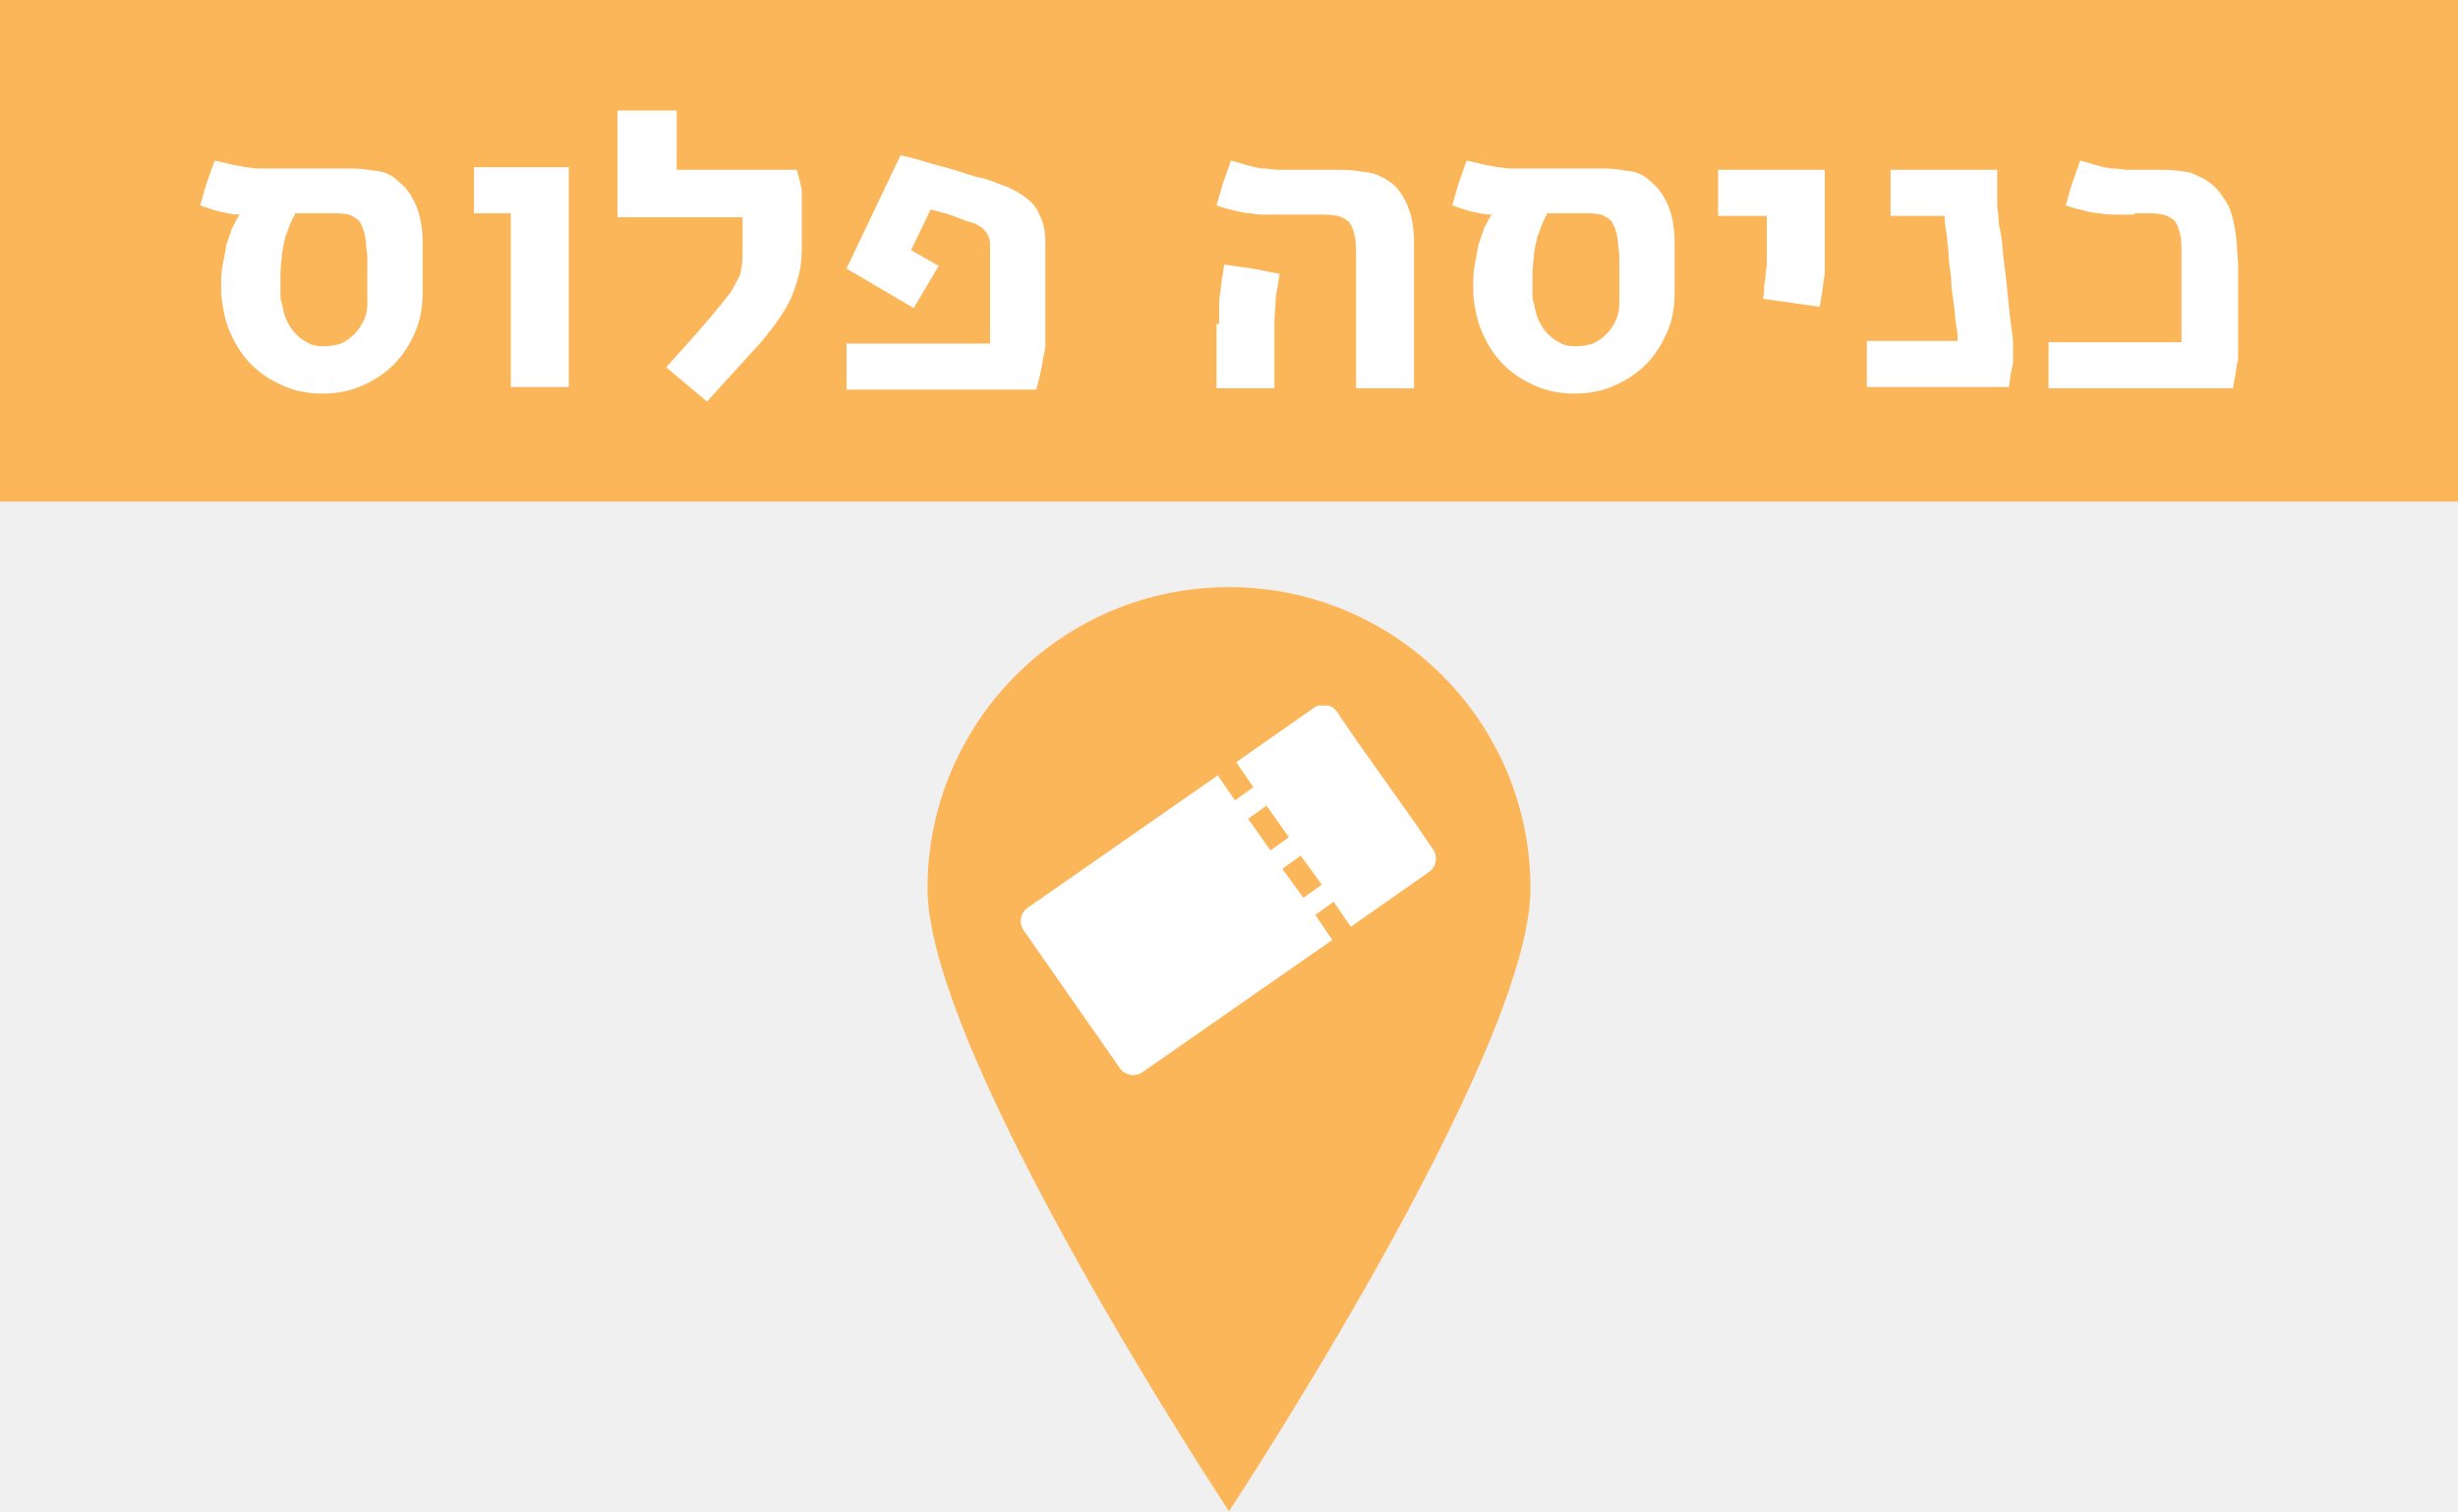
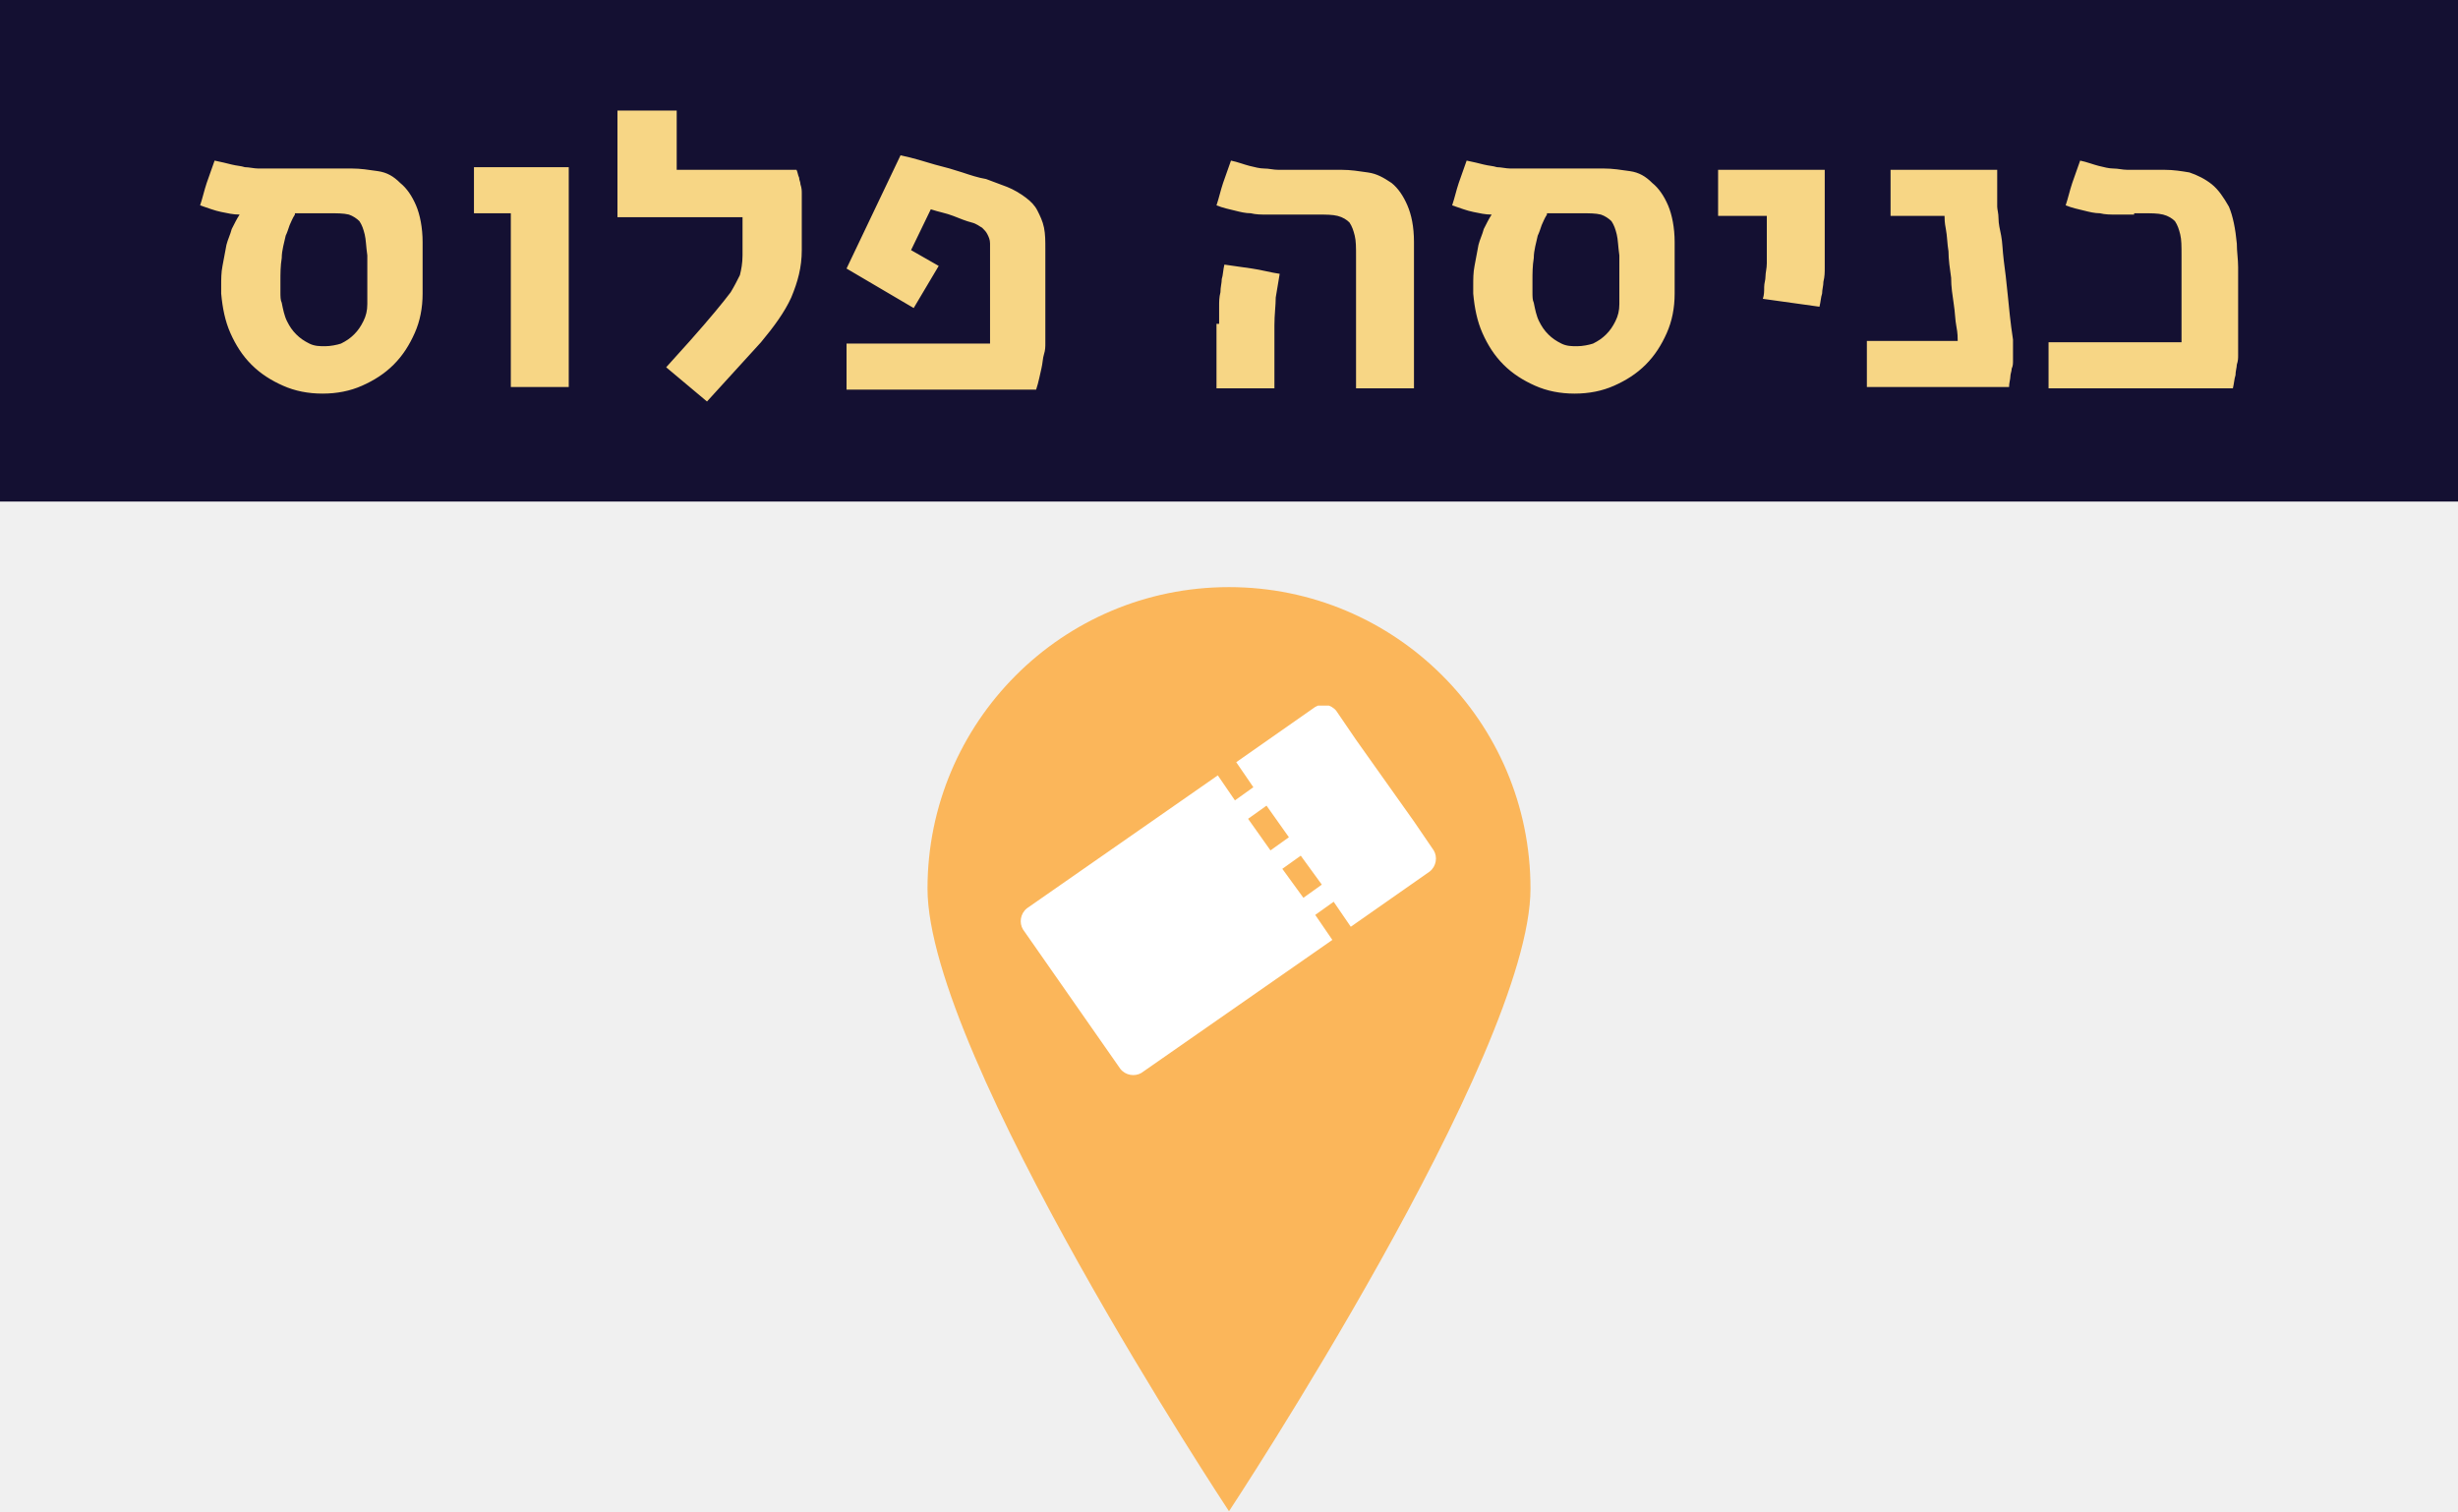
- <svg xmlns="http://www.w3.org/2000/svg" xmlns:xlink="http://www.w3.org/1999/xlink" height="114.8" width="186.7" xml:space="preserve" viewBox="0 0 186.7 114.8" y="0px" x="0px" id="Layer_1" version="1.1">
+ <svg xmlns="http://www.w3.org/2000/svg" xmlns:xlink="http://www.w3.org/1999/xlink" version="1.1" id="Layer_1" x="0px" y="0px" viewBox="0 0 186.7 114.8" xml:space="preserve" width="186.7" height="114.8">
  <defs id="defs437" />
-   <style id="style3" type="text/css">
+   <style type="text/css" id="style3">
	.st0{fill:#B5B0C1;}
	.st1{fill:#FFFFFF;}
	.st2{fill:none;stroke:#141032;stroke-width:0.25;}
	.st3{fill:#43255C;}
	.st4{clip-path:url(#SVGID_2_);fill:none;stroke:#141032;stroke-width:0.25;}
	.st5{fill:none;stroke:#141032;stroke-width:0.5;}
	.st6{fill:#99AC64;}
	.st7{clip-path:url(#SVGID_4_);fill:none;stroke:#141032;stroke-width:0.25;}
	.st8{clip-path:url(#SVGID_6_);fill:#43255C;}
	.st9{clip-path:url(#SVGID_8_);fill:#FBB65A;}
	.st10{clip-path:url(#SVGID_8_);fill:none;stroke:#141032;stroke-width:0.5;stroke-miterlimit:10;}
	.st11{fill:#F7D685;}
	.st12{clip-path:url(#SVGID_10_);fill:#141032;}
	.st13{fill:#141032;}
	.st14{fill:none;stroke:#231F20;stroke-width:0.25;}
	.st15{clip-path:url(#SVGID_12_);fill:#141032;}
	.st16{clip-path:url(#SVGID_12_);fill:#FFFFFF;}
	.st17{clip-path:url(#SVGID_14_);fill:#141032;}
	.st18{clip-path:url(#SVGID_14_);fill:#FFFFFF;}
	.st19{fill:#D81278;}
	.st20{clip-path:url(#SVGID_16_);fill:#141032;}
	.st21{clip-path:url(#SVGID_18_);fill:#141032;}
	.st22{clip-path:url(#SVGID_18_);fill:#FFFFFF;}
	.st23{clip-path:url(#SVGID_20_);fill:#141032;}
	.st24{clip-path:url(#SVGID_22_);fill:#141032;}
	.st25{clip-path:url(#SVGID_24_);fill:#FFFFFF;}
	.st26{clip-path:url(#SVGID_26_);fill:#FFFFFF;}
	.st27{clip-path:url(#SVGID_28_);fill:#141032;}
	.st28{clip-path:url(#SVGID_30_);fill:#141032;}
	.st29{clip-path:url(#SVGID_32_);fill:#FFFFFF;}
	.st30{clip-path:url(#SVGID_34_);fill:#FFFFFF;}
	.st31{fill:#8ACDAB;}
	.st32{clip-path:url(#SVGID_36_);fill:#141032;}
	.st33{clip-path:url(#SVGID_38_);fill:#FFFFFF;}
</style>
-   <rect transform="matrix(0,-1,1,0,0,0)" style="fill:#fbb65a;fill-opacity:1" id="rect371" height="186.7" width="38.1" class="st13" y="0" x="-38.1" />
-   <path style="fill:#ffffff;fill-opacity:1" id="path373" d="m 26.7,12.8 c 0.7,0 1.3,0.1 2,0.2 0.7,0.1 1.2,0.4 1.7,0.9 0.5,0.4 0.9,1 1.2,1.7 0.3,0.7 0.5,1.7 0.5,2.8 0,0.2 0,0.5 0,0.7 0,0.2 0,0.5 0,0.8 0,0.3 0,0.7 0,1 0,0.4 0,0.8 0,1.4 0,1.1 -0.2,2.1 -0.6,3 -0.4,0.9 -0.9,1.7 -1.6,2.4 -0.7,0.7 -1.5,1.2 -2.4,1.6 -0.9,0.4 -1.9,0.6 -3,0.6 -1.1,0 -2.1,-0.2 -3,-0.6 -0.9,-0.4 -1.7,-0.9 -2.4,-1.6 -0.7,-0.7 -1.2,-1.5 -1.6,-2.4 -0.4,-0.9 -0.6,-1.9 -0.7,-3 0,-0.1 0,-0.2 0,-0.3 0,-0.1 0,-0.2 0,-0.3 0,-0.5 0,-1 0.1,-1.5 0.1,-0.5 0.2,-1.1 0.3,-1.6 0.1,-0.4 0.3,-0.8 0.4,-1.2 0.2,-0.4 0.4,-0.8 0.6,-1.1 -0.5,0 -0.9,-0.1 -1.4,-0.2 -0.5,-0.1 -1,-0.3 -1.6,-0.5 0.2,-0.6 0.3,-1.1 0.5,-1.7 0.2,-0.6 0.4,-1.1 0.6,-1.7 0.5,0.1 0.9,0.2 1.3,0.3 0.4,0.1 0.7,0.1 1,0.2 0.3,0 0.7,0.1 1,0.1 0.3,0 0.7,0 1.2,0 l 0.5,0 5.4,0 z m -4.3,3.5 c -0.2,0.3 -0.3,0.6 -0.4,0.8 -0.1,0.3 -0.2,0.6 -0.3,0.8 -0.1,0.5 -0.3,1.1 -0.3,1.7 -0.1,0.6 -0.1,1.2 -0.1,1.7 0,0.3 0,0.6 0,0.9 0,0.3 0,0.6 0.1,0.8 0.1,0.5 0.2,1 0.4,1.4 0.2,0.4 0.4,0.7 0.7,1 0.3,0.3 0.6,0.5 1,0.7 0.4,0.2 0.8,0.2 1.2,0.2 0.4,0 0.9,-0.1 1.2,-0.2 0.4,-0.2 0.7,-0.4 1,-0.7 0.3,-0.3 0.5,-0.6 0.7,-1 0.2,-0.4 0.3,-0.8 0.3,-1.3 0,-0.2 0,-0.5 0,-0.8 0,-0.3 0,-0.6 0,-0.9 0,-0.3 0,-0.7 0,-1 0,-0.3 0,-0.7 0,-1 -0.1,-0.7 -0.1,-1.2 -0.2,-1.6 -0.1,-0.4 -0.2,-0.7 -0.4,-1 -0.2,-0.2 -0.5,-0.4 -0.8,-0.5 -0.4,-0.1 -0.9,-0.1 -1.5,-0.1 l -2.6,0 z m 20.8,-3.5 0,16.6 -4.4,0 0,-13.2 -2.8,0 0,-3.5 7.2,0 z m 8.2,-4.6 0,4.7 9.1,0 c 0.1,0.2 0.1,0.4 0.2,0.6 0,0.2 0.1,0.3 0.1,0.5 0.1,0.3 0.1,0.5 0.1,0.7 0,0.2 0,0.5 0,0.8 l 0,3.5 c 0,1.3 -0.3,2.4 -0.8,3.6 -0.5,1.1 -1.3,2.2 -2.3,3.4 l -4.1,4.5 -3.1,-2.6 1.8,-2 c 0.8,-0.9 1.4,-1.6 1.9,-2.2 0.5,-0.6 0.9,-1.1 1.2,-1.5 0.3,-0.5 0.5,-0.9 0.7,-1.3 0.1,-0.4 0.2,-0.9 0.2,-1.5 l 0,-2.9 -9.5,0 0,-8.1 4.5,0 z m 17,3.6 c 1,0.2 1.9,0.5 2.6,0.7 0.8,0.2 1.5,0.4 2.1,0.6 0.6,0.2 1.2,0.4 1.8,0.5 0.5,0.2 1.1,0.4 1.6,0.6 0.5,0.2 1,0.5 1.4,0.8 0.4,0.3 0.7,0.6 0.9,1 0.2,0.4 0.4,0.8 0.5,1.3 0.1,0.5 0.1,1 0.1,1.6 l 0,6.4 c 0,0.3 0,0.5 0,0.8 0,0.2 0,0.5 -0.1,0.8 -0.1,0.3 -0.1,0.7 -0.2,1.1 -0.1,0.4 -0.2,1 -0.4,1.6 l -14.4,0 0,-3.5 10.9,0 0,-6.6 c 0,-0.4 0,-0.7 0,-1 0,-0.3 -0.1,-0.5 -0.2,-0.7 -0.1,-0.2 -0.2,-0.3 -0.4,-0.5 -0.2,-0.1 -0.4,-0.3 -0.8,-0.4 -0.4,-0.1 -0.9,-0.3 -1.4,-0.5 -0.5,-0.2 -1.1,-0.3 -1.7,-0.5 l -1.5,3.1 2.1,1.2 -1.9,3.2 -5.1,-3 4.1,-8.6 z m 29.2,4.5 c -0.5,0 -1,0 -1.4,0 -0.4,0 -0.8,0 -1.2,-0.1 -0.4,0 -0.8,-0.1 -1.2,-0.2 -0.4,-0.1 -0.9,-0.2 -1.4,-0.4 0.2,-0.6 0.3,-1.1 0.5,-1.7 0.2,-0.6 0.4,-1.1 0.6,-1.7 0.5,0.1 1,0.3 1.4,0.4 0.4,0.1 0.8,0.2 1.1,0.2 0.4,0 0.7,0.1 1.1,0.1 0.4,0 0.9,0 1.4,0 l 3.4,0 c 0.7,0 1.3,0.1 2,0.2 0.7,0.1 1.2,0.4 1.8,0.8 0.5,0.4 0.9,1 1.2,1.7 0.3,0.7 0.5,1.6 0.5,2.8 l 0,11.1 -4.4,0 0,-10 c 0,-0.7 0,-1.2 -0.1,-1.6 -0.1,-0.4 -0.2,-0.7 -0.4,-1 -0.2,-0.2 -0.5,-0.4 -0.9,-0.5 -0.4,-0.1 -0.9,-0.1 -1.5,-0.1 l -2.5,0 z m -5,8.3 c 0,-0.5 0,-0.9 0,-1.3 0,-0.4 0,-0.7 0.1,-1.1 0,-0.4 0.1,-0.7 0.1,-1 0.1,-0.3 0.1,-0.7 0.2,-1.1 0.7,0.1 1.4,0.2 2.1,0.3 0.7,0.1 1.4,0.3 2.1,0.4 -0.1,0.6 -0.2,1.2 -0.3,1.8 0,0.6 -0.1,1.3 -0.1,2.1 l 0,4.8 -4.4,0 0,-4.9 z m 29.2,-11.8 c 0.7,0 1.3,0.1 2,0.2 0.7,0.1 1.2,0.4 1.7,0.9 0.5,0.4 0.9,1 1.2,1.7 0.3,0.7 0.5,1.7 0.5,2.8 0,0.2 0,0.5 0,0.7 0,0.2 0,0.5 0,0.8 0,0.3 0,0.7 0,1 0,0.4 0,0.8 0,1.4 0,1.1 -0.2,2.1 -0.6,3 -0.4,0.9 -0.9,1.7 -1.6,2.4 -0.7,0.7 -1.5,1.2 -2.4,1.6 -0.9,0.4 -1.9,0.6 -3,0.6 -1.1,0 -2.1,-0.2 -3,-0.6 -0.9,-0.4 -1.7,-0.9 -2.4,-1.6 -0.7,-0.7 -1.2,-1.5 -1.6,-2.4 -0.4,-0.9 -0.6,-1.9 -0.7,-3 0,-0.1 0,-0.2 0,-0.3 0,-0.1 0,-0.2 0,-0.3 0,-0.5 0,-1 0.1,-1.5 0.1,-0.5 0.2,-1.1 0.3,-1.6 0.1,-0.4 0.3,-0.8 0.4,-1.2 0.2,-0.4 0.4,-0.8 0.6,-1.1 -0.5,0 -0.9,-0.1 -1.4,-0.2 -0.5,-0.1 -1,-0.3 -1.6,-0.5 0.2,-0.6 0.3,-1.1 0.5,-1.7 0.2,-0.6 0.4,-1.1 0.6,-1.7 0.5,0.1 0.9,0.2 1.3,0.3 0.4,0.1 0.7,0.1 1,0.2 0.3,0 0.7,0.1 1,0.1 0.3,0 0.7,0 1.2,0 l 0.5,0 5.4,0 z m -4.3,3.5 c -0.2,0.3 -0.3,0.6 -0.4,0.8 -0.1,0.3 -0.2,0.6 -0.3,0.8 -0.1,0.5 -0.3,1.1 -0.3,1.7 -0.1,0.6 -0.1,1.2 -0.1,1.7 0,0.3 0,0.6 0,0.9 0,0.3 0,0.6 0.1,0.8 0.1,0.5 0.2,1 0.4,1.4 0.2,0.4 0.4,0.7 0.7,1 0.3,0.3 0.6,0.5 1,0.7 0.4,0.2 0.8,0.2 1.2,0.2 0.4,0 0.9,-0.1 1.2,-0.2 0.4,-0.2 0.7,-0.4 1,-0.7 0.3,-0.3 0.5,-0.6 0.7,-1 0.2,-0.4 0.3,-0.8 0.3,-1.3 0,-0.2 0,-0.5 0,-0.8 0,-0.3 0,-0.6 0,-0.9 0,-0.3 0,-0.7 0,-1 0,-0.3 0,-0.7 0,-1 -0.1,-0.7 -0.1,-1.2 -0.2,-1.6 -0.1,-0.4 -0.2,-0.7 -0.4,-1 -0.2,-0.2 -0.5,-0.4 -0.8,-0.5 -0.4,-0.1 -0.9,-0.1 -1.5,-0.1 l -2.6,0 z m 21.1,-3.5 0,6.1 c 0,0.6 0,1.1 0,1.4 0,0.4 0,0.7 -0.1,1.1 0,0.3 -0.1,0.6 -0.1,0.9 -0.1,0.3 -0.1,0.6 -0.2,1 l -4.3,-0.6 c 0.1,-0.3 0.1,-0.6 0.1,-0.9 0,-0.3 0.1,-0.5 0.1,-0.8 0,-0.3 0.1,-0.6 0.1,-1 0,-0.4 0,-0.8 0,-1.3 l 0,-2.3 -3.7,0 0,-3.5 8.1,0 z m 13.1,0 0,2.2 c 0,0.2 0,0.4 0,0.7 0,0.2 0.1,0.5 0.1,0.9 0,0.4 0.1,0.8 0.2,1.3 0.1,0.5 0.1,1.1 0.2,1.9 0.1,0.7 0.2,1.6 0.3,2.6 0.1,1 0.2,2.1 0.4,3.4 0,0.2 0,0.3 0,0.5 0,0.2 0,0.3 0,0.4 0,0.2 0,0.5 0,0.7 0,0.2 0,0.4 -0.1,0.6 0,0.2 -0.1,0.4 -0.1,0.6 0,0.2 -0.1,0.5 -0.1,0.8 l -10.8,0 0,-3.5 6.9,0 c 0,-0.2 0,-0.6 -0.1,-1.1 -0.1,-0.5 -0.1,-1.1 -0.2,-1.7 -0.1,-0.7 -0.2,-1.3 -0.2,-2 -0.1,-0.7 -0.2,-1.4 -0.2,-2 -0.1,-0.6 -0.1,-1.2 -0.2,-1.7 -0.1,-0.5 -0.1,-0.8 -0.1,-1 l -4.1,0 0,-3.5 8.1,0 z m 10.4,3.5 c -0.5,0 -1,0 -1.4,0 -0.4,0 -0.8,0 -1.2,-0.1 -0.4,0 -0.8,-0.1 -1.2,-0.2 -0.4,-0.1 -0.9,-0.2 -1.4,-0.4 0.2,-0.6 0.3,-1.1 0.5,-1.7 0.2,-0.6 0.4,-1.1 0.6,-1.7 0.5,0.1 1,0.3 1.4,0.4 0.4,0.1 0.8,0.2 1.1,0.2 0.4,0 0.7,0.1 1.1,0.1 0.4,0 0.9,0 1.4,0 l 1.4,0 c 0.7,0 1.3,0.1 1.9,0.2 0.6,0.2 1.2,0.5 1.7,0.9 0.5,0.4 0.9,1 1.3,1.7 0.3,0.7 0.5,1.7 0.6,2.8 0,0.6 0.1,1.2 0.1,1.8 0,0.6 0,1.2 0,1.8 0,0.6 0,1.3 0,2 0,0.7 0,1.4 0,2.2 0,0.3 0,0.5 0,0.7 0,0.2 0,0.4 -0.1,0.7 0,0.2 -0.1,0.5 -0.1,0.8 -0.1,0.3 -0.1,0.6 -0.2,1 l -14,0 0,-3.5 10.1,0 c 0,-0.5 0,-1 0,-1.6 0,-0.5 0,-1.1 0,-1.7 0,-0.6 0,-1.1 0,-1.7 0,-0.6 0,-1.1 0,-1.6 0,-0.7 0,-1.2 -0.1,-1.6 -0.1,-0.4 -0.2,-0.7 -0.4,-1 -0.2,-0.2 -0.5,-0.4 -0.9,-0.5 -0.4,-0.1 -0.9,-0.1 -1.5,-0.1 l -0.7,0 z" class="st11" />
-   <g transform="matrix(0,-1,1,0,-1138.45,512)" id="g375">
+   <rect x="-38.1" y="0" class="st13" width="38.1" height="186.7" id="rect371" style="fill:#141032;fill-opacity:1" transform="matrix(0,-1,1,0,0,0)" />
+   <path class="st11" d="m 26.7,12.8 c 0.7,0 1.3,0.1 2,0.2 0.7,0.1 1.2,0.4 1.7,0.9 0.5,0.4 0.9,1 1.2,1.7 0.3,0.7 0.5,1.7 0.5,2.8 0,0.2 0,0.5 0,0.7 0,0.2 0,0.5 0,0.8 0,0.3 0,0.7 0,1 0,0.4 0,0.8 0,1.4 0,1.1 -0.2,2.1 -0.6,3 -0.4,0.9 -0.9,1.7 -1.6,2.4 -0.7,0.7 -1.5,1.2 -2.4,1.6 -0.9,0.4 -1.9,0.6 -3,0.6 -1.1,0 -2.1,-0.2 -3,-0.6 -0.9,-0.4 -1.7,-0.9 -2.4,-1.6 -0.7,-0.7 -1.2,-1.5 -1.6,-2.4 -0.4,-0.9 -0.6,-1.9 -0.7,-3 0,-0.1 0,-0.2 0,-0.3 0,-0.1 0,-0.2 0,-0.3 0,-0.5 0,-1 0.1,-1.5 0.1,-0.5 0.2,-1.1 0.3,-1.6 0.1,-0.4 0.3,-0.8 0.4,-1.2 0.2,-0.4 0.4,-0.8 0.6,-1.1 -0.5,0 -0.9,-0.1 -1.4,-0.2 -0.5,-0.1 -1,-0.3 -1.6,-0.5 0.2,-0.6 0.3,-1.1 0.5,-1.7 0.2,-0.6 0.4,-1.1 0.6,-1.7 0.5,0.1 0.9,0.2 1.3,0.3 0.4,0.1 0.7,0.1 1,0.2 0.3,0 0.7,0.1 1,0.1 0.3,0 0.7,0 1.2,0 l 0.5,0 5.4,0 z m -4.3,3.5 c -0.2,0.3 -0.3,0.6 -0.4,0.8 -0.1,0.3 -0.2,0.6 -0.3,0.8 -0.1,0.5 -0.3,1.1 -0.3,1.7 -0.1,0.6 -0.1,1.2 -0.1,1.7 0,0.3 0,0.6 0,0.9 0,0.3 0,0.6 0.1,0.8 0.1,0.5 0.2,1 0.4,1.4 0.2,0.4 0.4,0.7 0.7,1 0.3,0.3 0.6,0.5 1,0.7 0.4,0.2 0.8,0.2 1.2,0.2 0.4,0 0.9,-0.1 1.2,-0.2 0.4,-0.2 0.7,-0.4 1,-0.7 0.3,-0.3 0.5,-0.6 0.7,-1 0.2,-0.4 0.3,-0.8 0.3,-1.3 0,-0.2 0,-0.5 0,-0.8 0,-0.3 0,-0.6 0,-0.9 0,-0.3 0,-0.7 0,-1 0,-0.3 0,-0.7 0,-1 -0.1,-0.7 -0.1,-1.2 -0.2,-1.6 -0.1,-0.4 -0.2,-0.7 -0.4,-1 -0.2,-0.2 -0.5,-0.4 -0.8,-0.5 -0.4,-0.1 -0.9,-0.1 -1.5,-0.1 l -2.6,0 z m 20.8,-3.5 0,16.6 -4.4,0 0,-13.2 -2.8,0 0,-3.5 7.2,0 z m 8.2,-4.6 0,4.7 9.1,0 c 0.1,0.2 0.1,0.4 0.2,0.6 0,0.2 0.1,0.3 0.1,0.5 0.1,0.3 0.1,0.5 0.1,0.7 0,0.2 0,0.5 0,0.8 l 0,3.5 c 0,1.3 -0.3,2.4 -0.8,3.6 -0.5,1.1 -1.3,2.2 -2.3,3.4 l -4.1,4.5 -3.1,-2.6 1.8,-2 c 0.8,-0.9 1.4,-1.6 1.9,-2.2 0.5,-0.6 0.9,-1.1 1.2,-1.5 0.3,-0.5 0.5,-0.9 0.7,-1.3 0.1,-0.4 0.2,-0.9 0.2,-1.5 l 0,-2.9 -9.5,0 0,-8.1 4.5,0 z m 17,3.6 c 1,0.2 1.9,0.5 2.6,0.7 0.8,0.2 1.5,0.4 2.1,0.6 0.6,0.2 1.2,0.4 1.8,0.5 0.5,0.2 1.1,0.4 1.6,0.6 0.5,0.2 1,0.5 1.4,0.8 0.4,0.3 0.7,0.6 0.9,1 0.2,0.4 0.4,0.8 0.5,1.3 0.1,0.5 0.1,1 0.1,1.6 l 0,6.4 c 0,0.3 0,0.5 0,0.8 0,0.2 0,0.5 -0.1,0.8 -0.1,0.3 -0.1,0.7 -0.2,1.1 -0.1,0.4 -0.2,1 -0.4,1.6 l -14.4,0 0,-3.5 10.9,0 0,-6.6 c 0,-0.4 0,-0.7 0,-1 0,-0.3 -0.1,-0.5 -0.2,-0.7 -0.1,-0.2 -0.2,-0.3 -0.4,-0.5 -0.2,-0.1 -0.4,-0.3 -0.8,-0.4 -0.4,-0.1 -0.9,-0.3 -1.4,-0.5 -0.5,-0.2 -1.1,-0.3 -1.7,-0.5 l -1.5,3.1 2.1,1.2 -1.9,3.2 -5.1,-3 4.1,-8.6 z m 29.2,4.5 c -0.5,0 -1,0 -1.4,0 -0.4,0 -0.8,0 -1.2,-0.1 -0.4,0 -0.8,-0.1 -1.2,-0.2 -0.4,-0.1 -0.9,-0.2 -1.4,-0.4 0.2,-0.6 0.3,-1.1 0.5,-1.7 0.2,-0.6 0.4,-1.1 0.6,-1.7 0.5,0.1 1,0.3 1.4,0.4 0.4,0.1 0.8,0.2 1.1,0.2 0.4,0 0.7,0.1 1.1,0.1 0.4,0 0.9,0 1.4,0 l 3.4,0 c 0.7,0 1.3,0.1 2,0.2 0.7,0.1 1.2,0.4 1.8,0.8 0.5,0.4 0.9,1 1.2,1.7 0.3,0.7 0.5,1.6 0.5,2.8 l 0,11.1 -4.4,0 0,-10 c 0,-0.7 0,-1.2 -0.1,-1.6 -0.1,-0.4 -0.2,-0.7 -0.4,-1 -0.2,-0.2 -0.5,-0.4 -0.9,-0.5 -0.4,-0.1 -0.9,-0.1 -1.5,-0.1 l -2.5,0 z m -5,8.3 c 0,-0.5 0,-0.9 0,-1.3 0,-0.4 0,-0.7 0.1,-1.1 0,-0.4 0.1,-0.7 0.1,-1 0.1,-0.3 0.1,-0.7 0.2,-1.1 0.7,0.1 1.4,0.2 2.1,0.3 0.7,0.1 1.4,0.3 2.1,0.4 -0.1,0.6 -0.2,1.2 -0.3,1.8 0,0.6 -0.1,1.3 -0.1,2.1 l 0,4.8 -4.4,0 0,-4.9 z m 29.2,-11.8 c 0.7,0 1.3,0.1 2,0.2 0.7,0.1 1.2,0.4 1.7,0.9 0.5,0.4 0.9,1 1.2,1.7 0.3,0.7 0.5,1.7 0.5,2.8 0,0.2 0,0.5 0,0.7 0,0.2 0,0.5 0,0.8 0,0.3 0,0.7 0,1 0,0.4 0,0.8 0,1.4 0,1.1 -0.2,2.1 -0.6,3 -0.4,0.9 -0.9,1.7 -1.6,2.4 -0.7,0.7 -1.5,1.2 -2.4,1.6 -0.9,0.4 -1.9,0.6 -3,0.6 -1.1,0 -2.1,-0.2 -3,-0.6 -0.9,-0.4 -1.7,-0.9 -2.4,-1.6 -0.7,-0.7 -1.2,-1.5 -1.6,-2.4 -0.4,-0.9 -0.6,-1.9 -0.7,-3 0,-0.1 0,-0.2 0,-0.3 0,-0.1 0,-0.2 0,-0.3 0,-0.5 0,-1 0.1,-1.5 0.1,-0.5 0.2,-1.1 0.3,-1.6 0.1,-0.4 0.3,-0.8 0.4,-1.2 0.2,-0.4 0.4,-0.8 0.6,-1.1 -0.5,0 -0.9,-0.1 -1.4,-0.2 -0.5,-0.1 -1,-0.3 -1.6,-0.5 0.2,-0.6 0.3,-1.1 0.5,-1.7 0.2,-0.6 0.4,-1.1 0.6,-1.7 0.5,0.1 0.9,0.2 1.3,0.3 0.4,0.1 0.7,0.1 1,0.2 0.3,0 0.7,0.1 1,0.1 0.3,0 0.7,0 1.2,0 l 0.5,0 5.4,0 z m -4.3,3.5 c -0.2,0.3 -0.3,0.6 -0.4,0.8 -0.1,0.3 -0.2,0.6 -0.3,0.8 -0.1,0.5 -0.3,1.1 -0.3,1.7 -0.1,0.6 -0.1,1.2 -0.1,1.7 0,0.3 0,0.6 0,0.9 0,0.3 0,0.6 0.1,0.8 0.1,0.5 0.2,1 0.4,1.4 0.2,0.4 0.4,0.7 0.7,1 0.3,0.3 0.6,0.5 1,0.7 0.4,0.2 0.8,0.2 1.2,0.2 0.4,0 0.9,-0.1 1.2,-0.2 0.4,-0.2 0.7,-0.4 1,-0.7 0.3,-0.3 0.5,-0.6 0.7,-1 0.2,-0.4 0.3,-0.8 0.3,-1.3 0,-0.2 0,-0.5 0,-0.8 0,-0.3 0,-0.6 0,-0.9 0,-0.3 0,-0.7 0,-1 0,-0.3 0,-0.7 0,-1 -0.1,-0.7 -0.1,-1.2 -0.2,-1.6 -0.1,-0.4 -0.2,-0.7 -0.4,-1 -0.2,-0.2 -0.5,-0.4 -0.8,-0.5 -0.4,-0.1 -0.9,-0.1 -1.5,-0.1 l -2.6,0 z m 21.1,-3.5 0,6.1 c 0,0.6 0,1.1 0,1.4 0,0.4 0,0.7 -0.1,1.1 0,0.3 -0.1,0.6 -0.1,0.9 -0.1,0.3 -0.1,0.6 -0.2,1 l -4.3,-0.6 c 0.1,-0.3 0.1,-0.6 0.1,-0.9 0,-0.3 0.1,-0.5 0.1,-0.8 0,-0.3 0.1,-0.6 0.1,-1 0,-0.4 0,-0.8 0,-1.3 l 0,-2.3 -3.7,0 0,-3.5 8.1,0 z m 13.1,0 0,2.2 c 0,0.2 0,0.4 0,0.7 0,0.2 0.1,0.5 0.1,0.9 0,0.4 0.1,0.8 0.2,1.3 0.1,0.5 0.1,1.1 0.2,1.9 0.1,0.7 0.2,1.6 0.3,2.6 0.1,1 0.2,2.1 0.4,3.4 0,0.2 0,0.3 0,0.5 0,0.2 0,0.3 0,0.4 0,0.2 0,0.5 0,0.7 0,0.2 0,0.4 -0.1,0.6 0,0.2 -0.1,0.4 -0.1,0.6 0,0.2 -0.1,0.5 -0.1,0.8 l -10.8,0 0,-3.5 6.9,0 c 0,-0.2 0,-0.6 -0.1,-1.1 -0.1,-0.5 -0.1,-1.1 -0.2,-1.7 -0.1,-0.7 -0.2,-1.3 -0.2,-2 -0.1,-0.7 -0.2,-1.4 -0.2,-2 -0.1,-0.6 -0.1,-1.2 -0.2,-1.7 -0.1,-0.5 -0.1,-0.8 -0.1,-1 l -4.1,0 0,-3.5 8.1,0 z m 10.4,3.5 c -0.5,0 -1,0 -1.4,0 -0.4,0 -0.8,0 -1.2,-0.1 -0.4,0 -0.8,-0.1 -1.2,-0.2 -0.4,-0.1 -0.9,-0.2 -1.4,-0.4 0.2,-0.6 0.3,-1.1 0.5,-1.7 0.2,-0.6 0.4,-1.1 0.6,-1.7 0.5,0.1 1,0.3 1.4,0.4 0.4,0.1 0.8,0.2 1.1,0.2 0.4,0 0.7,0.1 1.1,0.1 0.4,0 0.9,0 1.4,0 l 1.4,0 c 0.7,0 1.3,0.1 1.9,0.2 0.6,0.2 1.2,0.5 1.7,0.9 0.5,0.4 0.9,1 1.3,1.7 0.3,0.7 0.5,1.7 0.6,2.8 0,0.6 0.1,1.2 0.1,1.8 0,0.6 0,1.2 0,1.8 0,0.6 0,1.3 0,2 0,0.7 0,1.4 0,2.2 0,0.3 0,0.5 0,0.7 0,0.2 0,0.4 -0.1,0.7 0,0.2 -0.1,0.5 -0.1,0.8 -0.1,0.3 -0.1,0.6 -0.2,1 l -14,0 0,-3.5 10.1,0 c 0,-0.5 0,-1 0,-1.6 0,-0.5 0,-1.1 0,-1.7 0,-0.6 0,-1.1 0,-1.7 0,-0.6 0,-1.1 0,-1.6 0,-0.7 0,-1.2 -0.1,-1.6 -0.1,-0.4 -0.2,-0.7 -0.4,-1 -0.2,-0.2 -0.5,-0.4 -0.9,-0.5 -0.4,-0.1 -0.9,-0.1 -1.5,-0.1 l -0.7,0 z" id="path373" style="fill:#f7d685;fill-opacity:1" />
+   <g id="g375" transform="matrix(0,-1,1,0,-1138.45,512)">
    <defs id="defs377">
-       <rect height="1619.8" width="953.1" y="119" x="65.7" id="SVGID_29_" />
+       <rect id="SVGID_29_" x="65.7" y="119" width="953.1" height="1619.8" />
    </defs>
    <clipPath id="SVGID_30_">
-       <use height="100%" width="100%" y="0" x="0" id="use381" style="overflow:visible" xlink:href="#SVGID_29_" />
+       <use xlink:href="#SVGID_29_" style="overflow:visible" id="use381" x="0" y="0" width="100%" height="100%" />
    </clipPath>
-     <path style="fill:#fbb65a;fill-opacity:1" clip-path="url(#SVGID_30_)" id="path383" d="m 444.5,1254.7 c -12.6,0 -47.3,-22.9 -47.3,-22.9 0,0 34.6,-22.9 47.3,-22.9 12.6,0 22.9,10.2 22.9,22.9 0,12.6 -10.2,22.9 -22.9,22.9" class="st28" />
+     <path class="st28" d="m 444.5,1254.7 c -12.6,0 -47.3,-22.9 -47.3,-22.9 0,0 34.6,-22.9 47.3,-22.9 12.6,0 22.9,10.2 22.9,22.9 0,12.6 -10.2,22.9 -22.9,22.9" id="path383" clip-path="url(#SVGID_30_)" style="fill:#fbb65a;fill-opacity:1" />
  </g>
-   <g transform="matrix(0,-1,1,0,-1138.5,512)" id="g385">
+   <g id="g385" transform="matrix(0,-1,1,0,-1138.5,512)">
    <defs id="defs387">
-       <rect height="31.6" width="28.2" y="1216" x="430.2" id="SVGID_31_" />
+       <rect id="SVGID_31_" x="430.2" y="1216" width="28.2" height="31.6" />
    </defs>
    <clipPath id="SVGID_32_">
-       <use height="100%" width="100%" y="0" x="0" id="use391" style="overflow:visible" xlink:href="#SVGID_31_" />
+       <use xlink:href="#SVGID_31_" style="overflow:visible" id="use391" x="0" y="0" width="100%" height="100%" />
    </clipPath>
-     <path style="fill:#ffffff" clip-path="url(#SVGID_32_)" id="path393" d="m 443.8,1237.5 2.2,-1.6 1,1.4 -2.2,1.6 -1,-1.4 z m 6,-4.2 1,1.4 -2.4,1.7 -1,-1.4 2.4,-1.7 z m 6,8.2 c 0,0 0,0 0,0 l 2.2,-1.5 c 0.5,-0.4 0.6,-1.1 0.3,-1.6 l -4.2,-6 -1.9,1.3 -1,-1.4 1.9,-1.3 -10.1,-14.5 c -0.4,-0.5 -1.1,-0.6 -1.6,-0.3 l -10.6,7.4 c -0.5,0.4 -0.6,1.1 -0.3,1.6 l 10.1,14.5 1.9,-1.3 1,1.4 -1.9,1.3 4.2,6 c 0.4,0.5 1.1,0.6 1.6,0.3 l 2.2,-1.5 c 0,0 0,0 0,0" class="st29" />
+     <path class="st29" d="m 443.8,1237.5 2.2,-1.6 1,1.4 -2.2,1.6 -1,-1.4 z m 6,-4.2 1,1.4 -2.4,1.7 -1,-1.4 2.4,-1.7 z m 6,8.2 c 0,0 0,0 0,0 l 2.2,-1.5 c 0.5,-0.4 0.6,-1.1 0.3,-1.6 l -4.2,-6 -1.9,1.3 -1,-1.4 1.9,-1.3 -10.1,-14.5 c -0.4,-0.5 -1.1,-0.6 -1.6,-0.3 l -10.6,7.4 c -0.5,0.4 -0.6,1.1 -0.3,1.6 l 10.1,14.5 1.9,-1.3 1,1.4 -1.9,1.3 4.2,6 c 0.4,0.5 1.1,0.6 1.6,0.3 l 2.2,-1.5 c 0,0 0,0 0,0" id="path393" clip-path="url(#SVGID_32_)" style="fill:#ffffff" />
  </g>
</svg>
